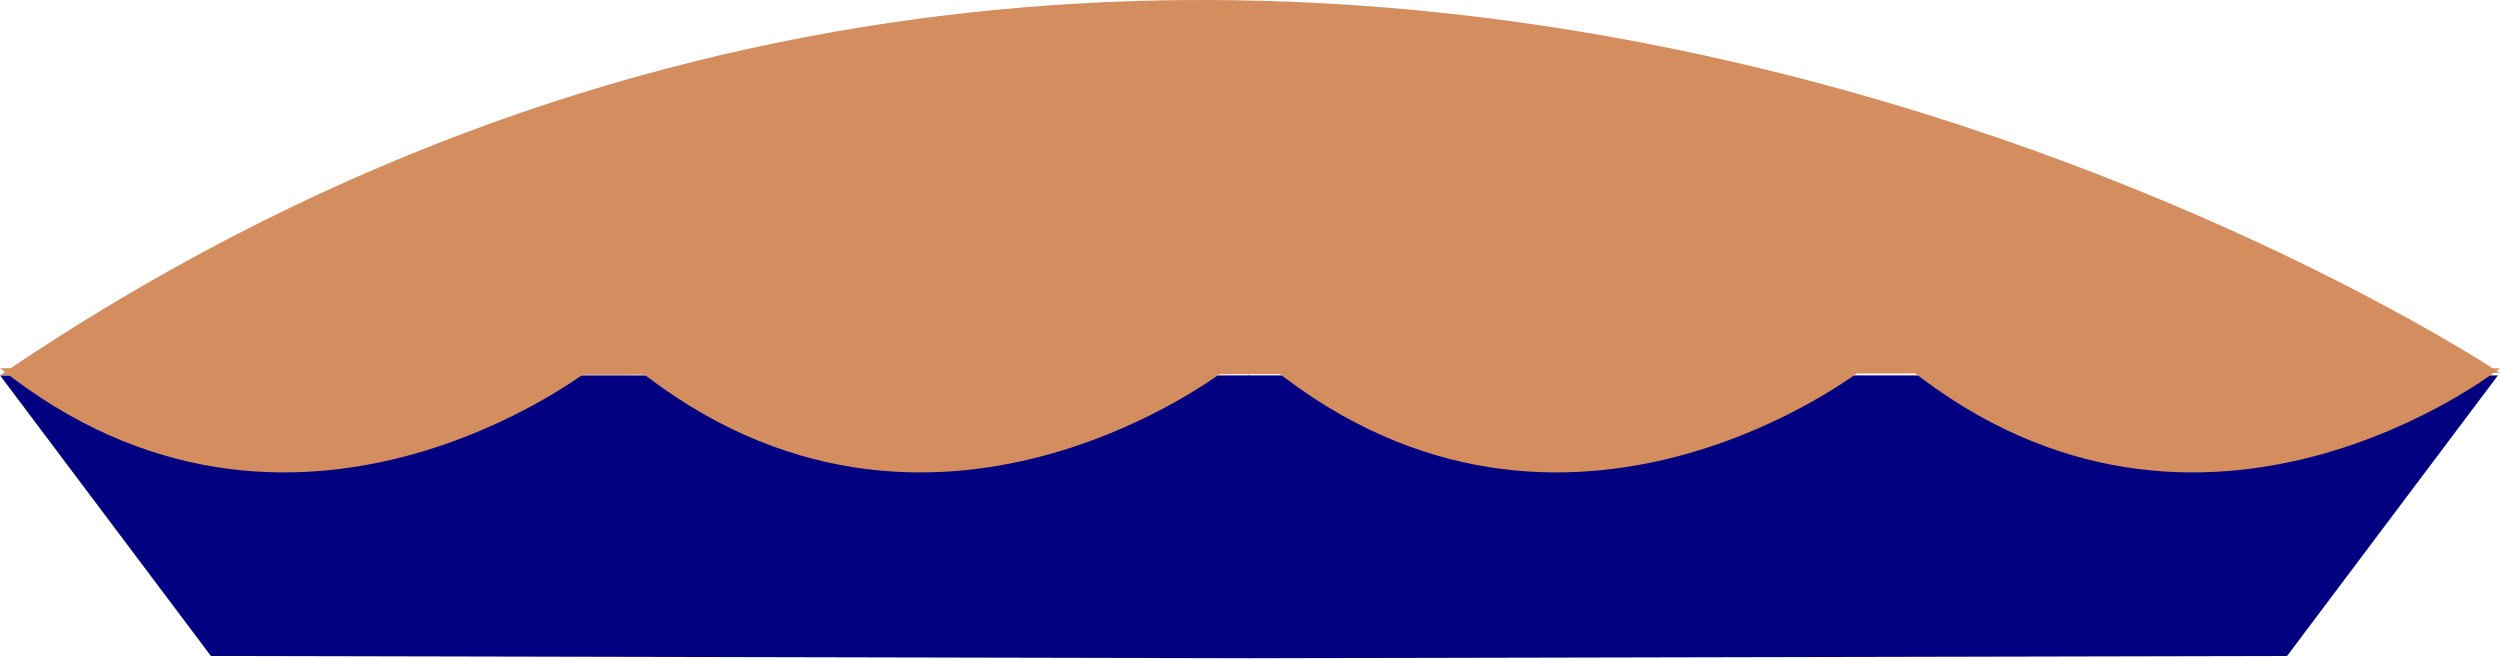
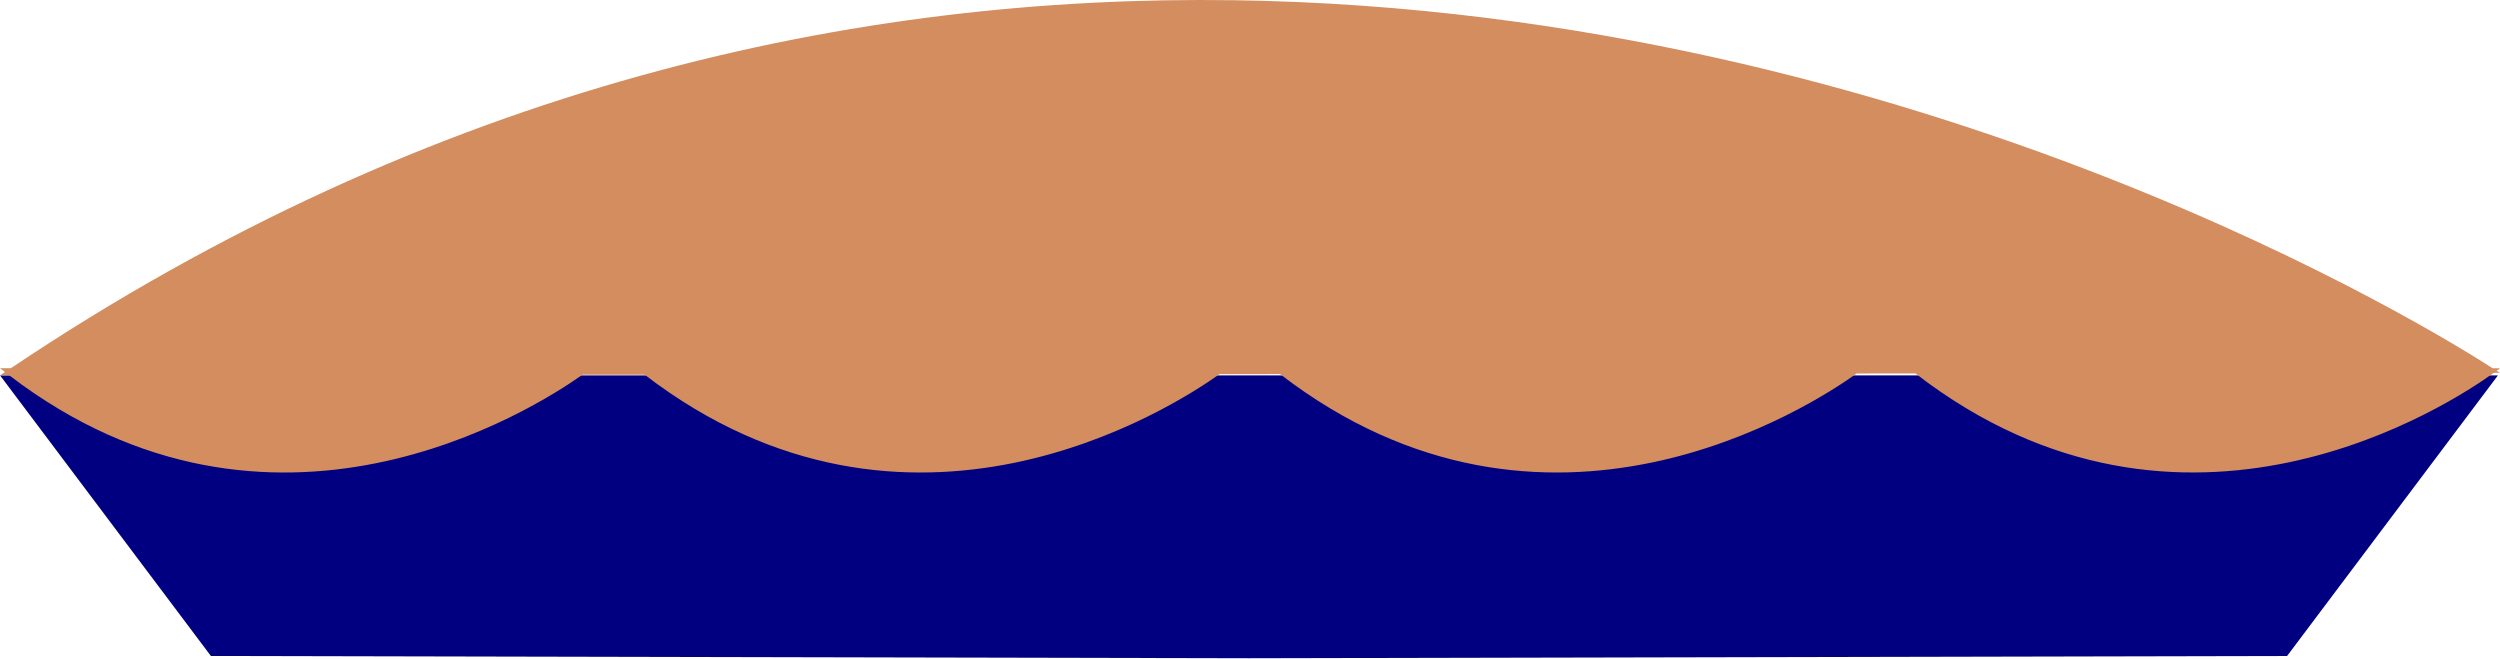
<svg xmlns="http://www.w3.org/2000/svg" width="177.603mm" height="46.762mm" viewBox="0 0 177.603 46.762" version="1.1" id="svg1">
  <defs id="defs1" />
  <g id="layer1" transform="translate(-11.68497,-111.0293)">
-     <path id="rect1" style="fill:#000080;stroke-width:0.176" d="m 11.69,137.699 h 88.771 v 20.092 l -73.793,-0.161 z" />
-     <path id="rect1-6" style="fill:#000080;stroke-width:0.176" d="m 189.14,137.699 h -88.771 v 20.092 l 73.793,-0.161 z" />
+     <path id="rect1" style="fill:#000080;stroke-width:0.176" d="M 11.69 137.699 L 26.668 157.631 L 100.368 157.791 L 100.461 157.791 L 174.162 157.631 L 189.14 137.699 L 100.461 137.699 L 100.368 137.699 L 11.69 137.699 z " />
  </g>
  <g id="layer4" transform="translate(-11.68497,-111.0293)">
-     <path style="fill:#d38d5f;stroke-width:0.313" d="m 11.685,137.695 c 88.244,-59.894 177.592,-0.176 177.592,-0.176" id="path1" />
-     <path style="fill:#d38d5f;stroke-width:0.08" d="m 56.882,137.185 c 20.882,16.659 42.011,0.007 42.011,0.007" id="path1-9-8" />
-     <path style="fill:#d38d5f;stroke-width:0.08" d="m 102.079,137.185 c 20.882,16.659 42.011,0.007 42.011,0.007" id="path1-9-86" />
-     <path style="fill:#d38d5f;stroke-width:0.08" d="m 147.276,137.185 c 20.882,16.659 42.011,0.007 42.011,0.007" id="path1-9-1" />
-     <path style="fill:#d38d5f;stroke-width:0.08" d="m 11.685,137.185 c 20.882,16.659 42.011,0.007 42.011,0.007" id="path1-9" />
+     <path id="path1" style="fill:#d38d5f;stroke-width:0.313" d="M 99.404 111.046 C 72.713 110.655 42.537 117.01 12.46 137.185 L 11.685 137.185 C 11.804 137.28 11.922 137.368 12.041 137.461 C 11.922 137.541 11.804 137.614 11.685 137.695 L 12.343 137.694 C 30.977 151.939 49.575 140.122 53.061 137.653 L 57.482 137.649 C 76.252 152.052 95.001 139.976 98.322 137.609 L 102.622 137.605 C 121.528 152.167 140.433 139.824 143.582 137.564 L 147.761 137.56 C 166.804 152.283 185.869 139.667 188.843 137.519 L 189.277 137.519 C 189.277 137.519 189.083 137.395 189.049 137.373 C 189.204 137.258 189.288 137.193 189.288 137.193 L 188.767 137.193 C 185.351 134.981 148.365 111.764 99.404 111.046 z " />
  </g>
</svg>
